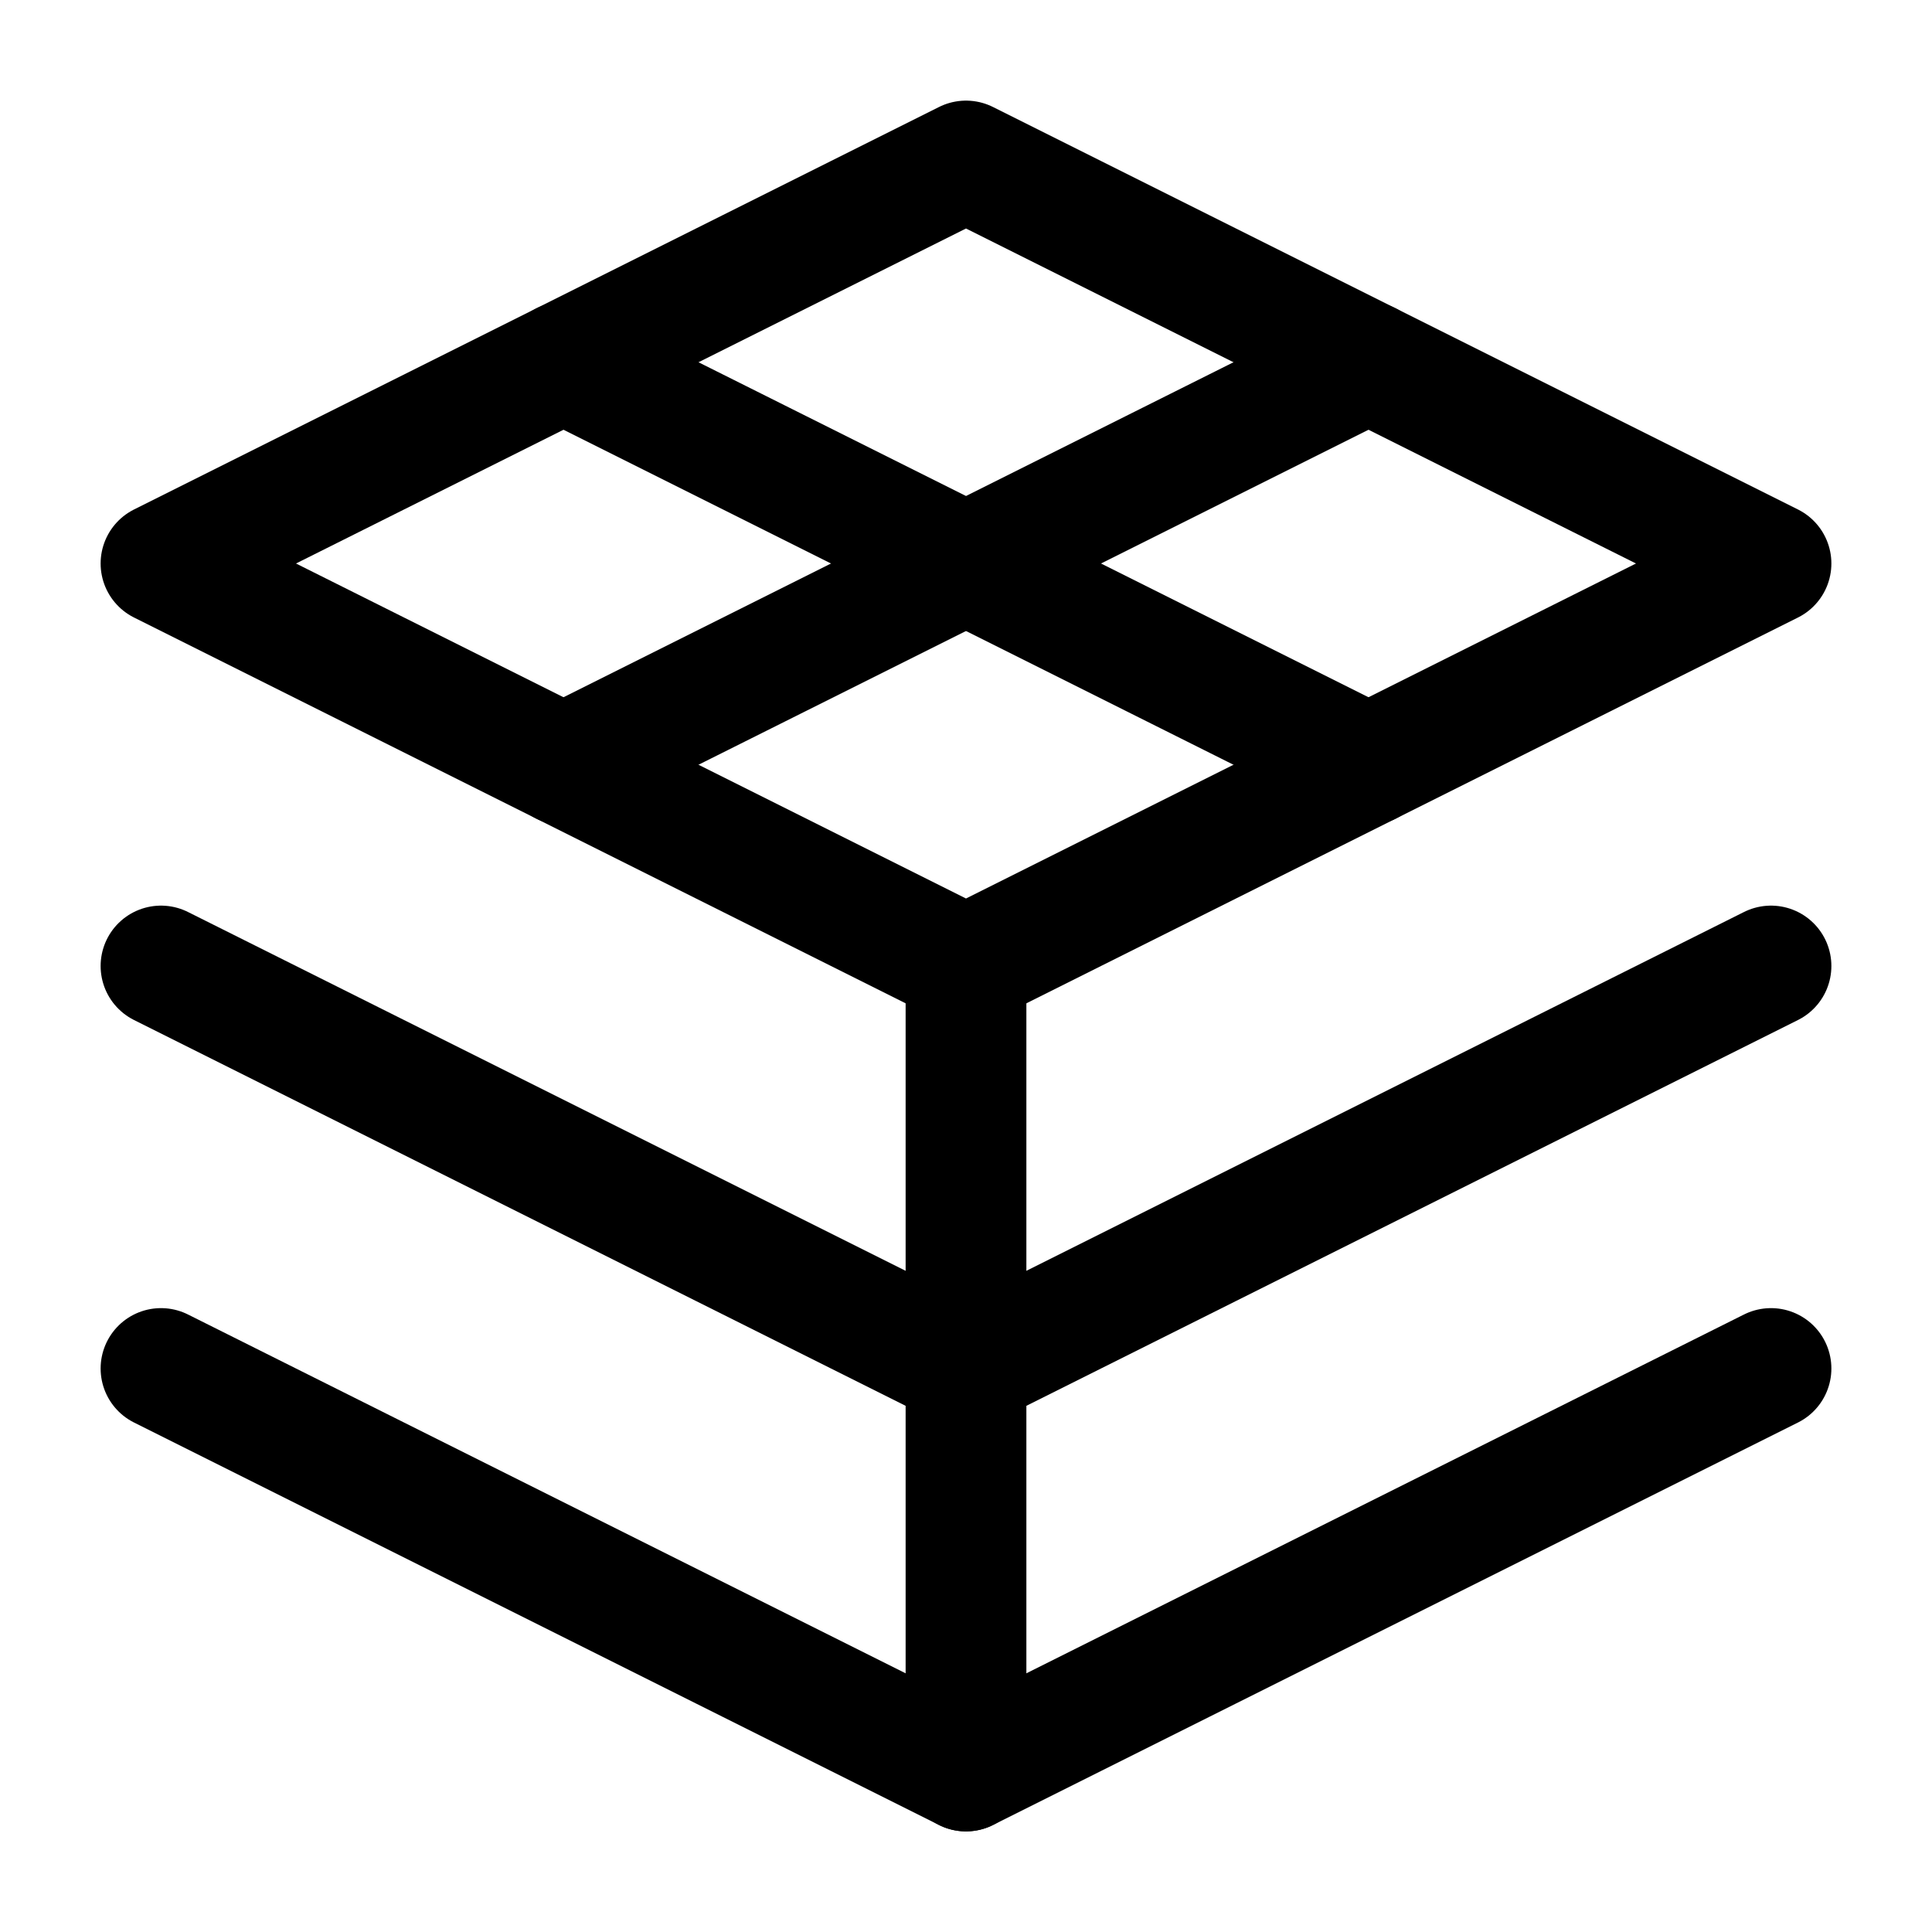
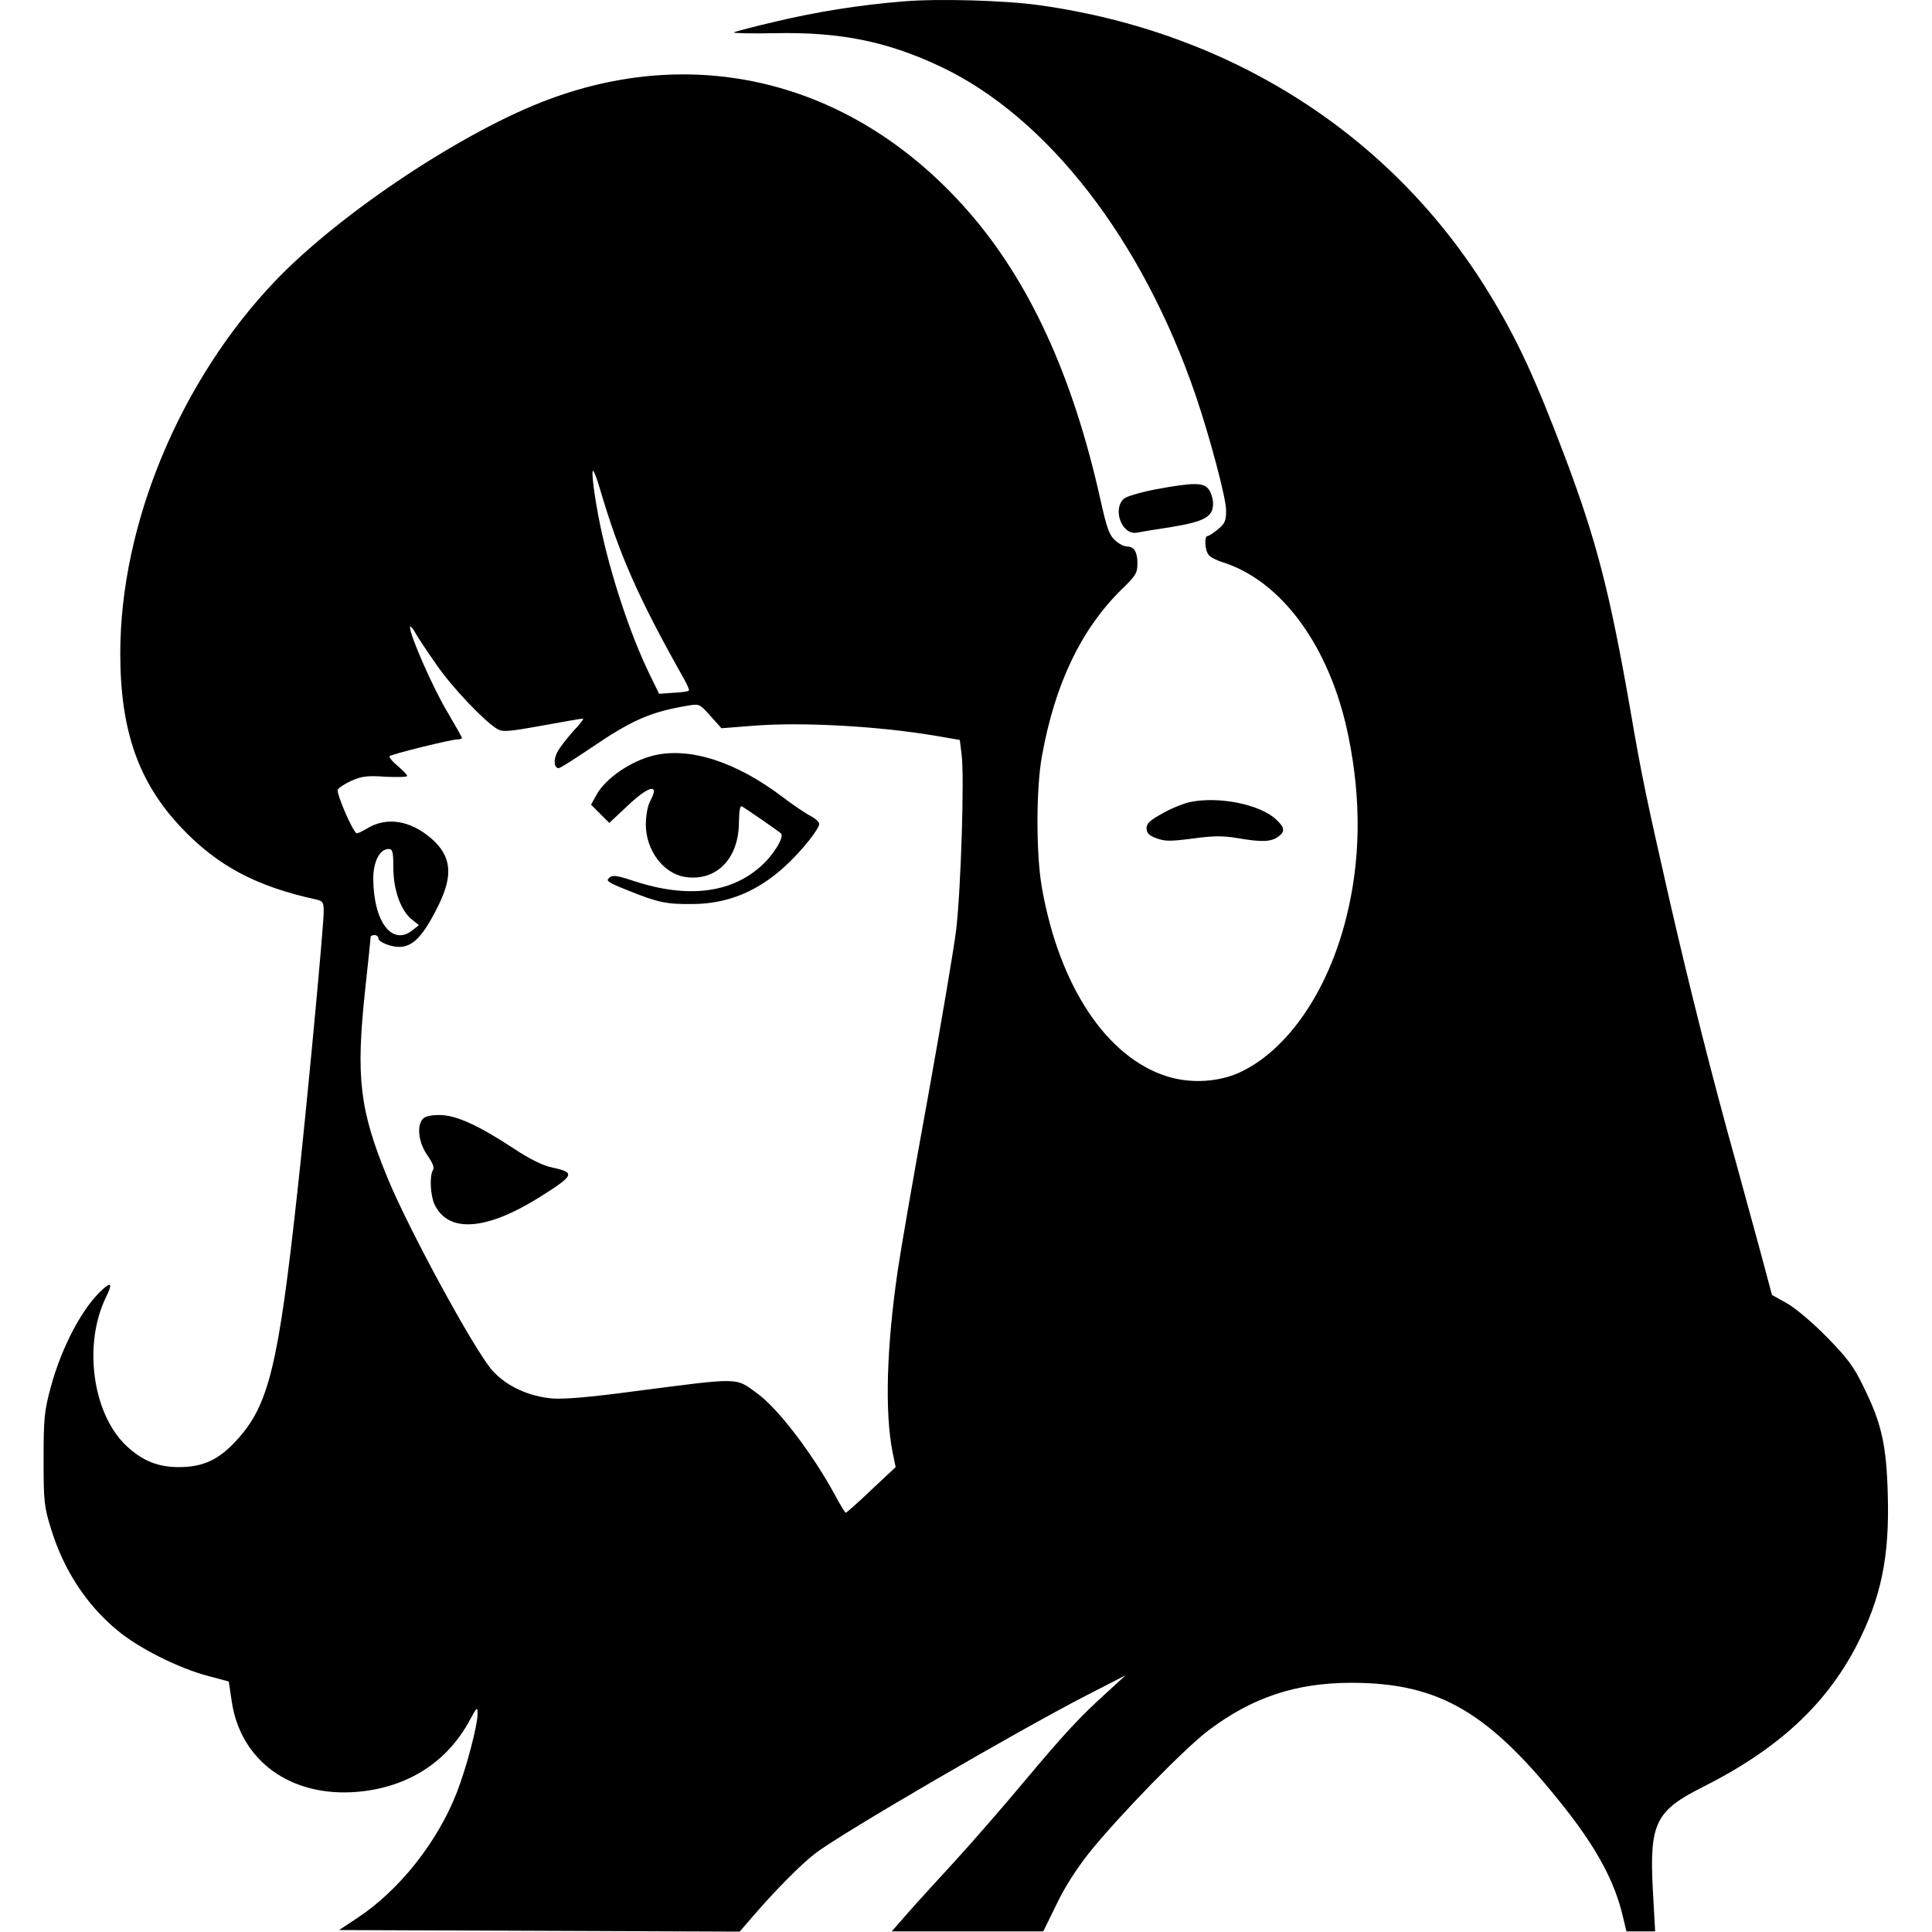
- <svg xmlns="http://www.w3.org/2000/svg" viewBox="0 0 24 24" fill="none" stroke="currentColor" stroke-width="1.5" stroke-linecap="round" stroke-linejoin="round">
-   <path d="M12 2L2 7l10 5 10-5-10-5z" />
-   <path d="M2 17l10 5 10-5" />
-   <path d="M2 12l10 5 10-5" />
-   <path d="M12 22V12" />
-   <path d="M7 4.5l10 5" />
-   <path d="M17 4.5l-10 5" />
+ <svg xmlns="http://www.w3.org/2000/svg" viewBox="0 0 1024 1024" version="1.1">
+   <path d="M479.003 0.723c-23.776 1.935-46.032 5.529-67.597 10.644-11.335 2.626-21.426 5.253-22.394 5.806-0.829 0.415 8.985 0.691 21.979 0.415 34.559-0.691 59.441 4.423 87.779 17.832 56.538 26.817 106.717 91.649 134.917 174.037 7.465 21.841 16.173 54.602 16.173 60.961 0 5.529-0.553 7.05-4.285 10.091-2.35 1.935-4.838 3.594-5.529 3.594-1.797 0-1.521 7.465 0.553 9.953 0.829 1.244 4.147 2.903 7.188 3.871 31.656 9.815 57.367 45.202 66.905 92.341 6.912 33.729 6.497 65.938-1.244 96.488-9.676 38.429-30.412 68.841-55.017 81.005-11.612 5.806-27.094 6.774-39.812 2.765-32.07-10.091-57.091-47.691-66.352-99.805-3.179-17.694-3.179-52.805 0-70.085 6.912-38.291 20.735-67.044 42.161-88.194 7.603-7.326 8.432-8.709 8.432-13.823 0-6.082-1.797-8.985-5.668-8.985-1.382 0-4.147-1.382-6.082-3.179-3.041-2.626-4.423-6.082-7.879-21.703-14.653-65.938-38.015-116.531-70.776-153.578-58.888-66.767-140.861-88.47-221.313-58.611-44.926 16.588-110.726 60.27-145.146 96.211-50.455 52.805-82.25 128.973-82.25 197.537 0 40.917 9.676 68.426 32.347 92.341 19.215 20.321 39.812 31.241 71.744 38.153 3.318 0.829 3.732 1.521 3.732 6.359 0 7.879-9.124 105.058-13.962 148.602-10.091 92.341-15.206 113.076-32.07 131.461-9.538 10.506-17.832 14.376-30.826 14.376-11.059 0-19.491-3.456-27.923-11.473-17.832-17.003-22.809-53.911-10.506-78.794 3.318-6.774 2.765-8.156-1.797-4.009-10.644 9.4-21.841 30.55-27.647 52.114-3.318 12.441-3.732 16.173-3.732 38.015 0 22.394 0.276 25.02 3.871 36.632 6.635 21.841 18.8 40.503 35.25 54.05 11.197 9.4 32.485 20.044 47.691 24.053l11.335 3.041 1.521 10.229c4.562 31.932 31.517 51.285 66.767 48.244 26.403-2.35 47.138-15.482 59.164-37.461 4.147-7.603 4.285-7.879 4.423-3.871 0 6.082-5.806 28.2-10.921 41.47-10.229 26.403-30.688 52.253-53.082 66.905l-9.4 6.22 212.328 0.829 6.912-8.018c11.888-13.823 25.85-27.923 33.176-33.453 13.547-10.506 107.27-64.97 143.764-83.77l20.735-10.644-9.676 8.847c-14.515 13.132-22.394 21.564-44.65 48.106-11.059 13.271-27.37 31.932-36.217 41.609-8.709 9.538-19.906 21.703-24.744 27.232l-8.709 9.953h80.314l6.912-14.1c4.285-9.124 10.644-18.938 17.279-27.37 15.897-19.767 50.594-55.432 63.45-65.108 23.085-17.418 46.308-25.159 75.614-25.159 47 0 73.541 15.759 114.043 67.458 16.45 21.012 25.711 38.429 29.858 56.261l1.935 8.018h15.206l-1.244-22.394c-1.797-34.973 1.521-41.609 26.679-54.188 39.535-19.906 64.97-43.406 81.282-74.785 13.132-25.573 17.556-47.138 16.588-80.176-0.691-26.265-3.318-37.876-12.856-57.091-5.253-10.921-8.432-15.068-19.629-26.541-7.603-7.741-16.726-15.344-21.15-17.832l-7.741-4.285-6.359-23.776c-3.594-13.132-8.985-32.9-12.026-43.959-13.547-48.52-25.297-95.243-35.941-141.69-12.441-54.741-14.791-65.938-20.735-100.634-10.921-62.482-17.832-89.299-34.42-133.534-16.173-42.714-25.573-63.035-40.641-87.64C737.915 71.638 652.625 17.035 551.161 2.797c-18.385-2.626-53.911-3.594-72.158-2.073z m-160.905 258.775c10.091 34.282 20.044 57.091 44.373 100.22 1.797 3.179 3.041 6.082 2.626 6.359-0.415 0.415-4.147 0.968-8.156 1.106l-7.603 0.553-5.115-10.506c-10.091-20.735-20.597-52.253-26.126-78.932-3.041-14.929-4.838-28.753-3.732-28.753 0.415 0 2.212 4.562 3.732 9.953z m-86.396 93.308c8.018 11.612 24.882 29.306 31.656 33.453 3.041 1.797 5.391 1.659 23.914-1.659 11.197-2.073 21.012-3.732 21.703-3.732s-1.659 3.041-5.115 6.635c-3.318 3.732-7.188 8.709-8.432 11.059-2.212 4.147-1.797 8.57 0.691 8.57 0.829 0 8.156-4.7 16.588-10.367 22.256-15.206 32.209-19.491 52.114-22.809 5.806-0.968 6.082-0.829 11.75 5.529l5.806 6.497 15.897-1.244c26.541-2.212 67.32 0.138 97.732 5.253l12.718 2.212 0.968 7.879c1.521 11.75-0.415 71.605-2.903 92.755-1.244 10.229-8.156 50.732-15.206 89.991-7.188 39.258-14.238 80.038-15.759 90.543-5.944 40.641-6.912 75.061-2.765 96.211l1.659 8.018-12.856 12.026c-7.05 6.774-13.271 12.165-13.547 12.165-0.415 0-2.903-4.009-5.529-8.985-11.888-21.979-30.273-46.17-41.332-54.188-11.888-8.709-8.294-8.57-66.076-1.106-22.67 3.041-36.079 4.147-42.438 3.732-12.718-1.106-24.468-6.497-31.932-14.791-9.4-10.506-44.235-74.508-55.57-102.017-14.929-36.356-16.865-53.359-11.888-99.943 1.659-14.929 2.903-27.509 2.903-27.923 0-0.553 0.968-0.968 2.073-0.968 1.106 0 2.073 0.829 2.073 1.935 0 0.968 2.626 2.626 6.082 3.594 10.229 2.903 16.312-2.212 25.711-21.288 7.879-16.035 6.912-25.988-3.594-35.25-11.197-9.815-23.914-11.888-34.42-5.391-2.212 1.382-4.7 2.488-5.253 2.488-1.797 0-10.921-21.012-10.091-23.085 0.415-1.106 3.732-3.179 7.326-4.838 5.391-2.35 8.294-2.765 17.97-2.073 6.359 0.276 11.473 0.138 11.473-0.415 0-0.691-2.35-3.041-5.115-5.391-2.765-2.35-4.7-4.562-4.147-5.115 1.106-1.106 32.485-8.847 35.803-8.847 1.382 0 2.488-0.415 2.488-0.829s-3.456-6.497-7.603-13.547c-7.603-12.579-20.044-40.917-19.906-45.064 0-1.106 1.382 0.276 3.041 3.318 1.659 2.903 6.774 10.506 11.335 17.003z m-23.223 107.132c0 11.75 4.009 22.947 9.953 27.509l3.594 2.903-3.318 2.626c-10.782 8.709-20.735-4.285-20.873-27.232 0-9.124 3.456-15.759 8.156-15.759 2.073 0 2.488 1.382 2.488 9.953z" p-id="1687" />
+   <path d="M346.713 400.359c-12.303 2.903-25.988 12.303-30.688 21.15l-2.765 4.977 9.676 9.676 8.709-8.156c11.75-11.335 18.109-13.271 13.271-4.009-1.659 2.903-2.488 7.603-2.626 12.856 0 13.685 9.124 25.988 20.597 27.923 16.588 2.626 28.615-9.4 28.753-28.753 0.138-6.497 0.553-9.262 1.659-8.57 2.073 1.106 19.215 12.994 20.597 14.238 2.073 1.797-4.147 11.888-10.921 17.694-15.897 14.1-38.844 16.726-66.491 7.741-9.538-3.179-11.75-3.456-13.547-1.935-1.935 1.659-0.829 2.488 9.262 6.497 16.312 6.635 20.873 7.603 34.42 7.465 24.053 0 43.82-10.782 62.205-33.729 3.041-3.732 5.391-7.603 5.391-8.709 0-0.968-2.073-2.903-4.423-4.147-2.488-1.244-9.538-5.944-15.482-10.506-24.468-18.385-48.658-26.126-67.597-21.703zM223.961 593.195c-3.179 3.871-2.073 12.579 2.626 19.215 2.765 4.009 3.732 6.497 2.903 7.741-1.935 3.041-1.382 13.547 0.829 18.247 7.326 15.206 27.094 13.823 55.017-3.456 19.353-12.165 19.906-13.409 7.188-16.173-5.115-1.106-11.75-4.423-20.321-10.091-18.938-12.441-30.688-17.694-39.258-17.694-4.838 0-7.741 0.691-8.985 2.212zM612.537 259.36c-7.879 1.521-15.482 3.732-16.865 4.977-6.22 5.668-0.968 19.491 6.912 17.97 2.073-0.415 10.506-1.797 18.662-3.041 17.279-2.903 21.703-5.391 21.703-12.303 0-2.35-0.968-5.806-2.212-7.465-2.626-3.871-8.018-3.871-28.2-0.138zM630.784 425.103c-3.318 0.691-9.953 3.318-14.515 5.944-6.774 3.732-8.57 5.391-8.57 7.879 0 2.626 1.244 3.871 5.253 5.391 4.562 1.659 7.188 1.659 19.215 0.138 11.059-1.521 15.897-1.521 23.5-0.276 12.718 2.212 17.832 2.073 21.564-0.553 4.009-2.765 3.871-4.838-0.829-9.262-8.432-8.018-30.412-12.441-45.617-9.262z" />
</svg>
